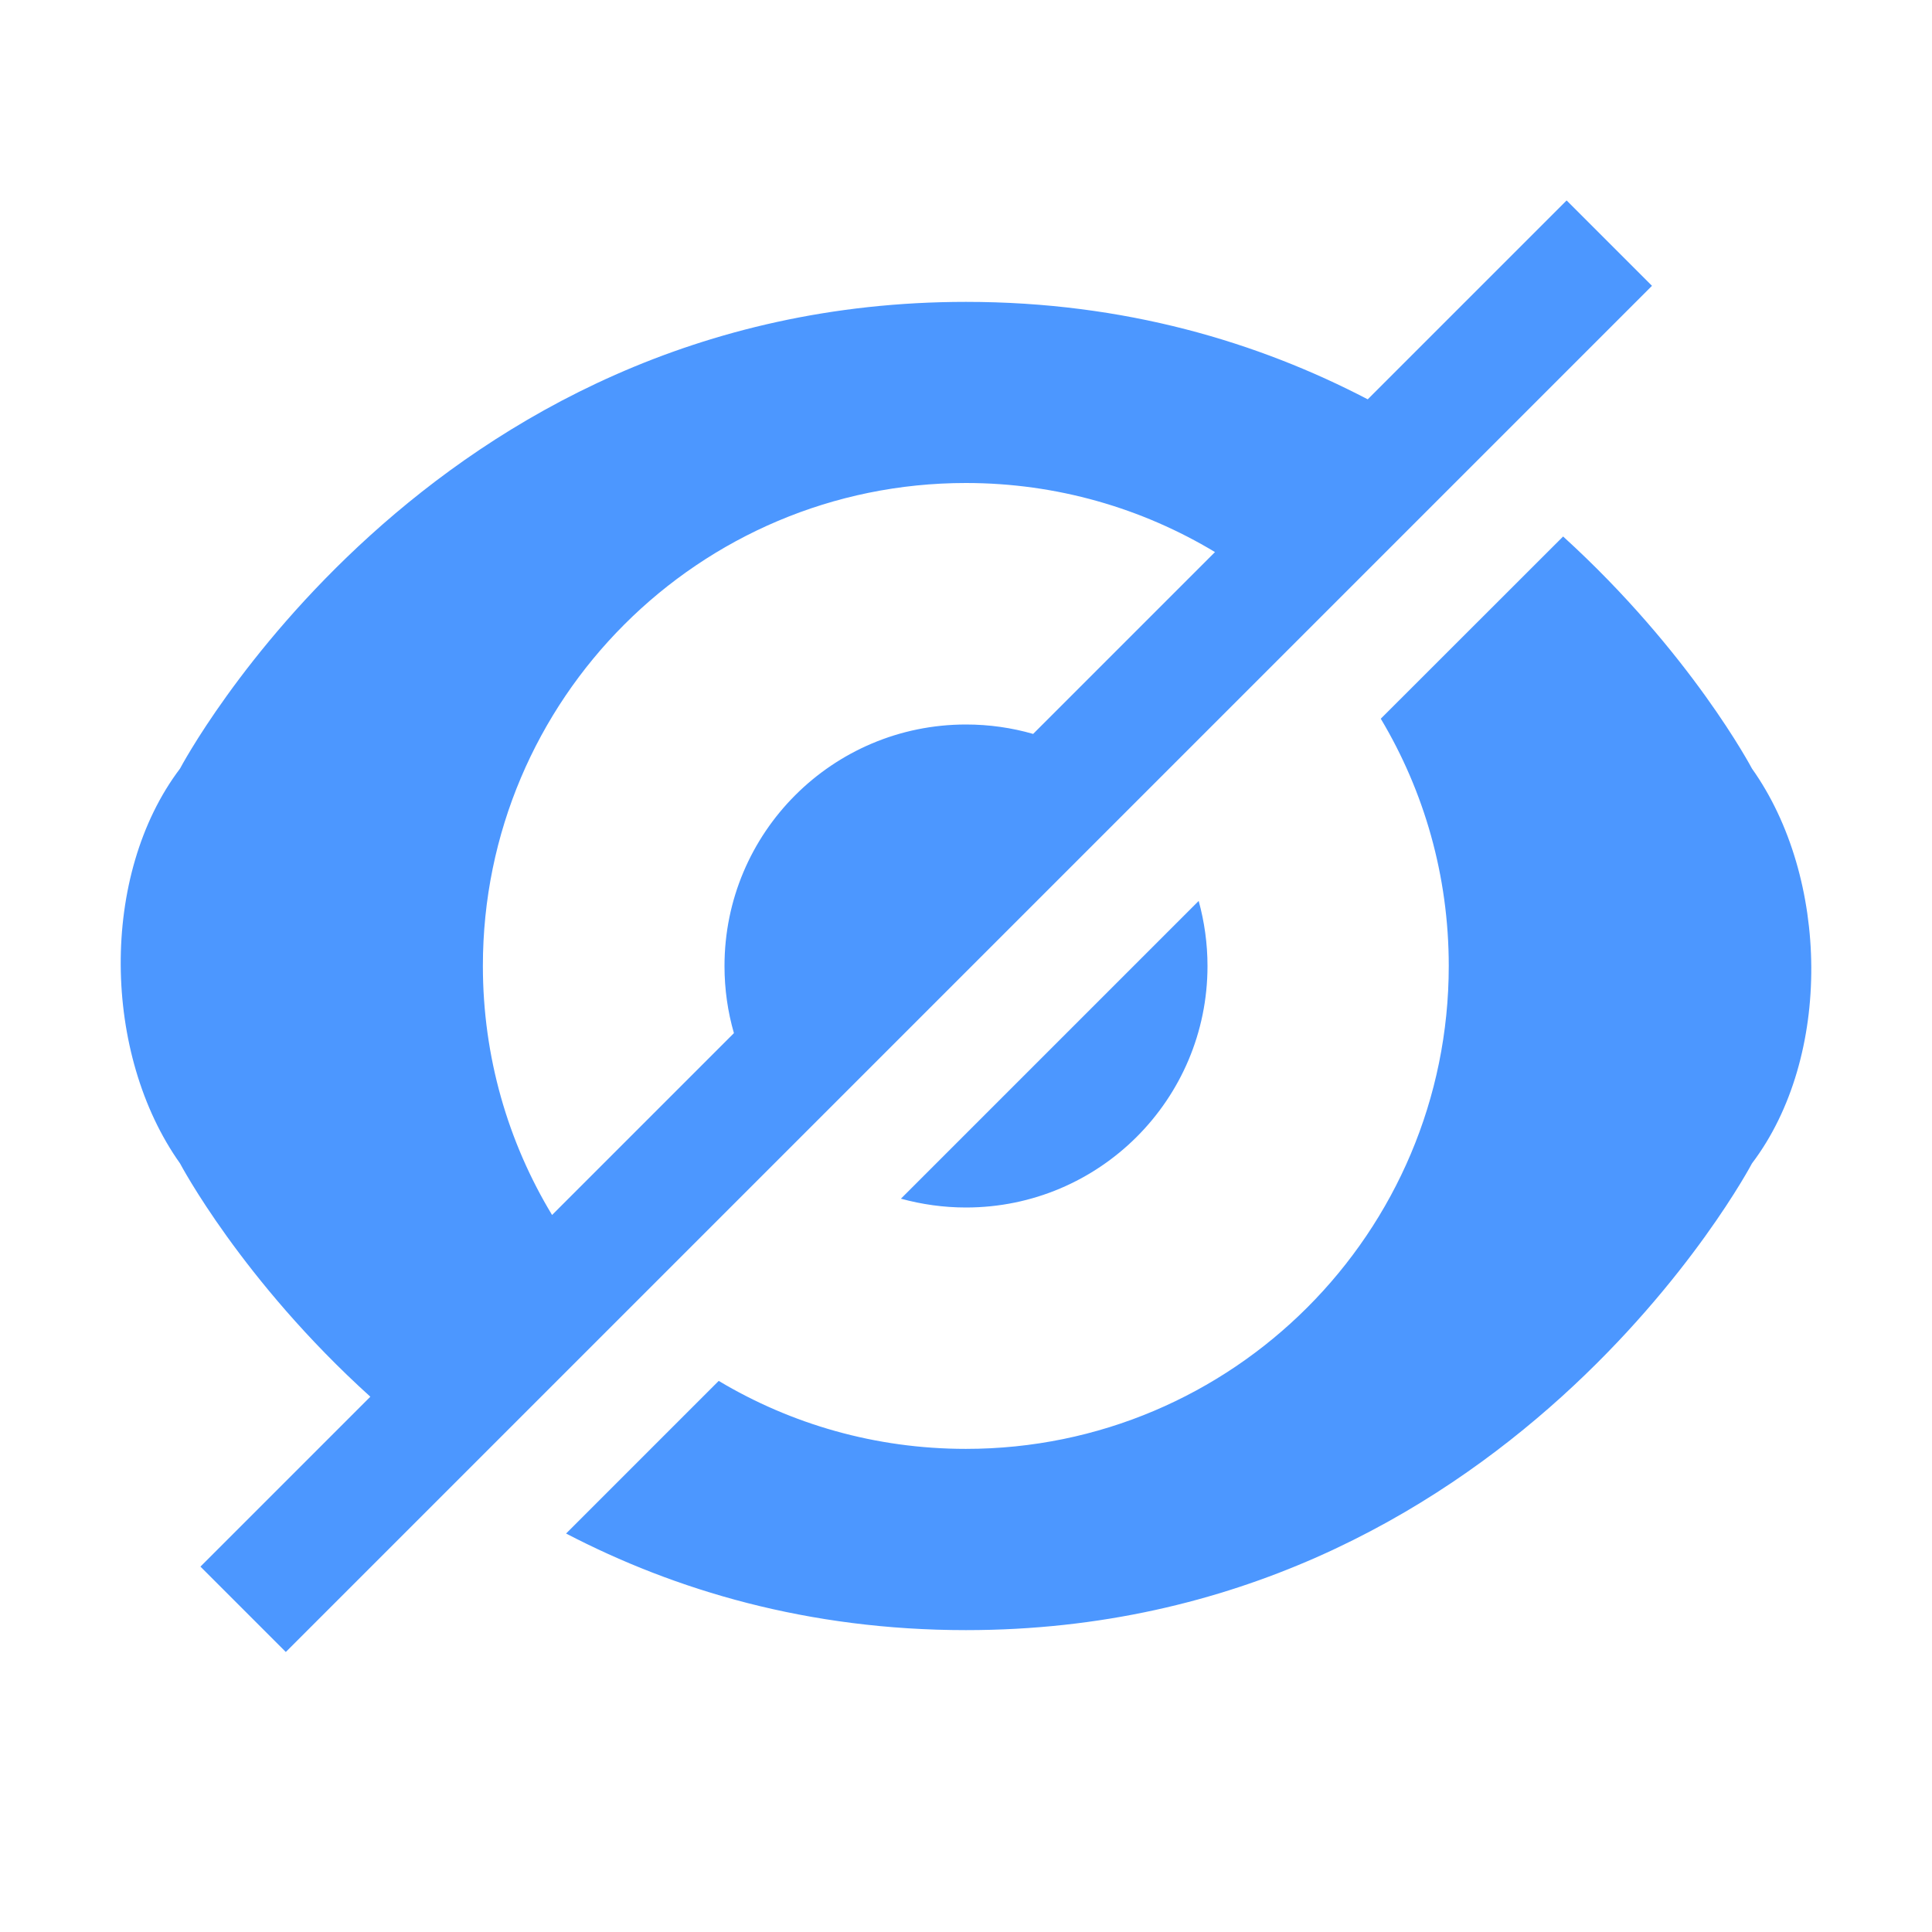
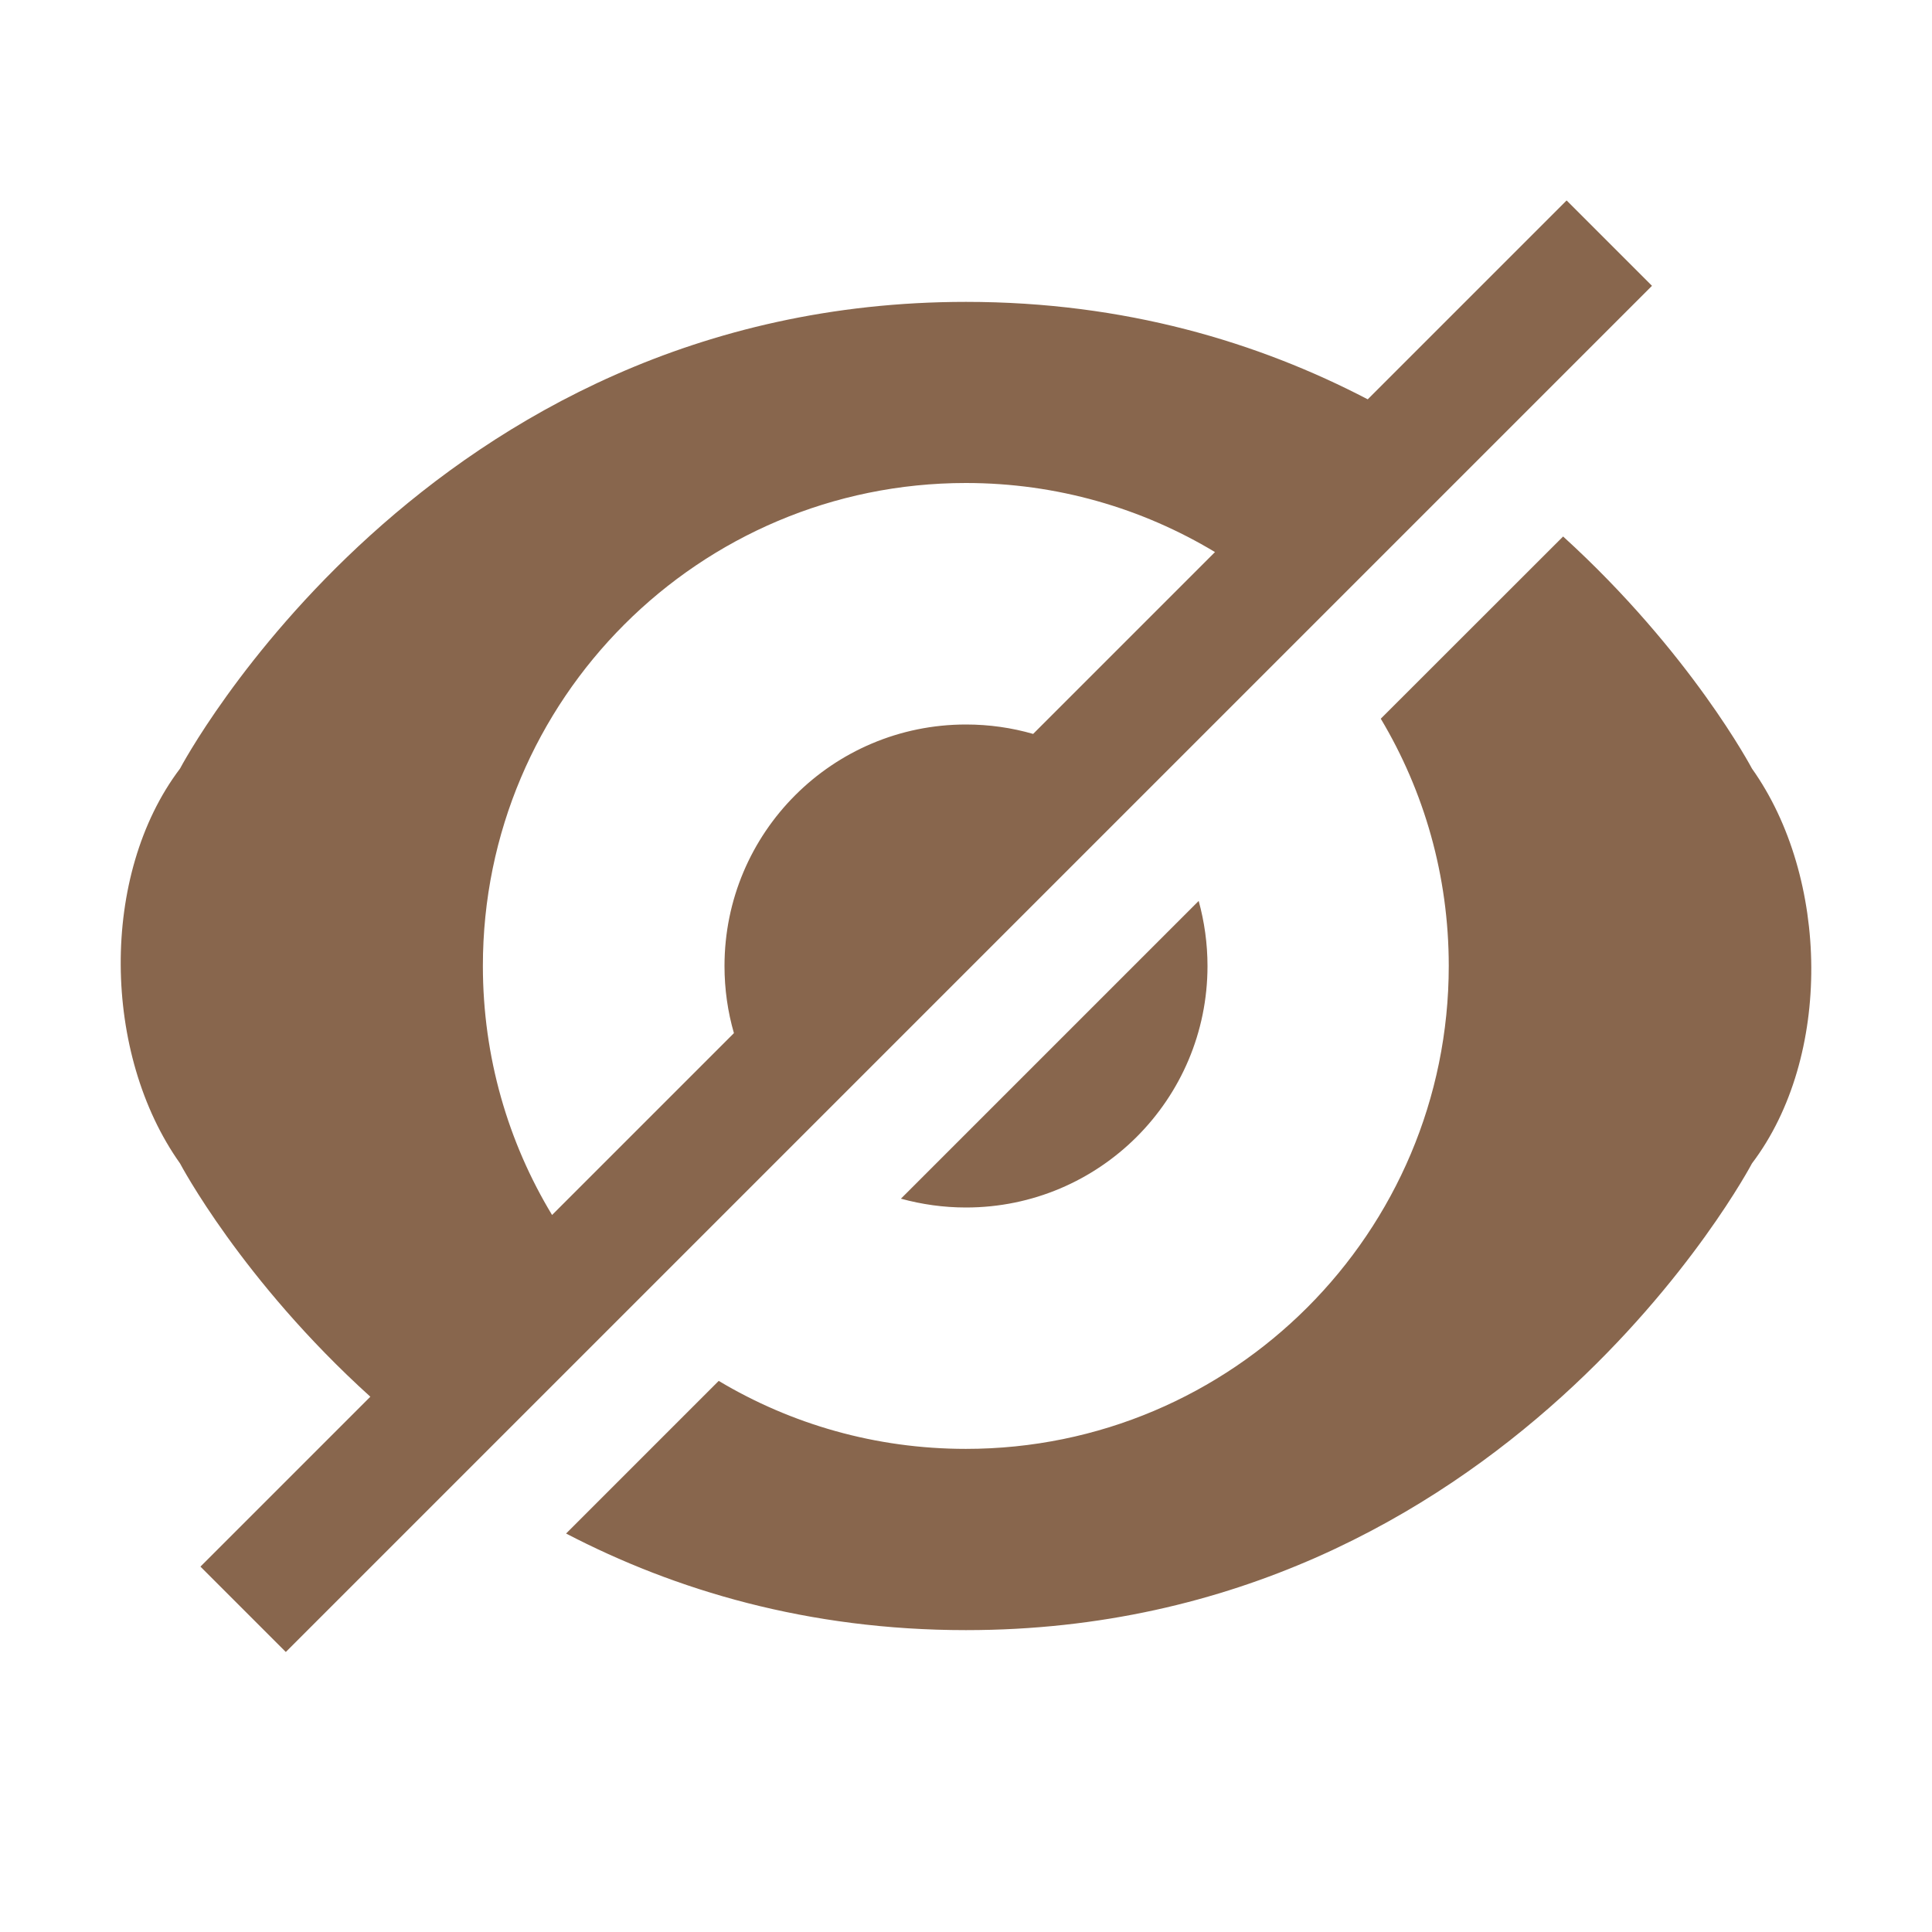
<svg xmlns="http://www.w3.org/2000/svg" width="16px" height="16px" viewBox="0 0 16 16" version="1.1">
  <defs />
  <g id="Page-1" stroke="none" stroke-width="1" fill="none" fill-rule="evenodd">
-     <g id="hide-icon-active" fill="#4C97FF">
+     <g id="hide-icon-active" fill="#88664D">
      <g transform="translate(1, 1)" id="Combined-Shape">
        <path d="M2.067,10.567 C0.999,9.601 0.491,8.635 0.491,8.635 C-0.151,7.732 -0.177,6.247 0.491,5.365 C0.491,5.365 2.526,1.5 7,1.5 C8.317,1.5 9.422,1.835 10.327,2.307 L11.974,0.66 L12.681,1.367 L1.367,12.681 L0.66,11.974 L2.067,10.567 Z M9.062,3.572 C8.459,3.209 7.753,3 6.999,3 C4.79,3 2.999,4.791 2.999,6.999 C2.999,7.754 3.208,8.46 3.572,9.062 L5.078,7.556 C5.027,7.379 5,7.193 5,7 C5,5.895 5.895,5 7,5 C7.193,5 7.379,5.027 7.556,5.078 L9.062,3.572 Z M3.688,11.7 L4.952,10.436 C5.551,10.794 6.251,10.999 6.999,10.999 C9.208,10.999 10.998,9.208 10.998,6.999 C10.998,6.251 10.793,5.551 10.435,4.952 L11.945,3.443 C13.004,4.406 13.509,5.365 13.509,5.365 C14.151,6.268 14.177,7.753 13.509,8.635 C13.509,8.635 11.474,12.5 7,12.5 C5.69,12.5 4.589,12.169 3.688,11.7 Z M6.461,8.927 L8.927,6.461 C8.974,6.633 9,6.813 9,7 C9,8.105 8.105,9 7,9 C6.813,9 6.633,8.974 6.461,8.927 Z" />
      </g>
    </g>
  </g>
</svg>
